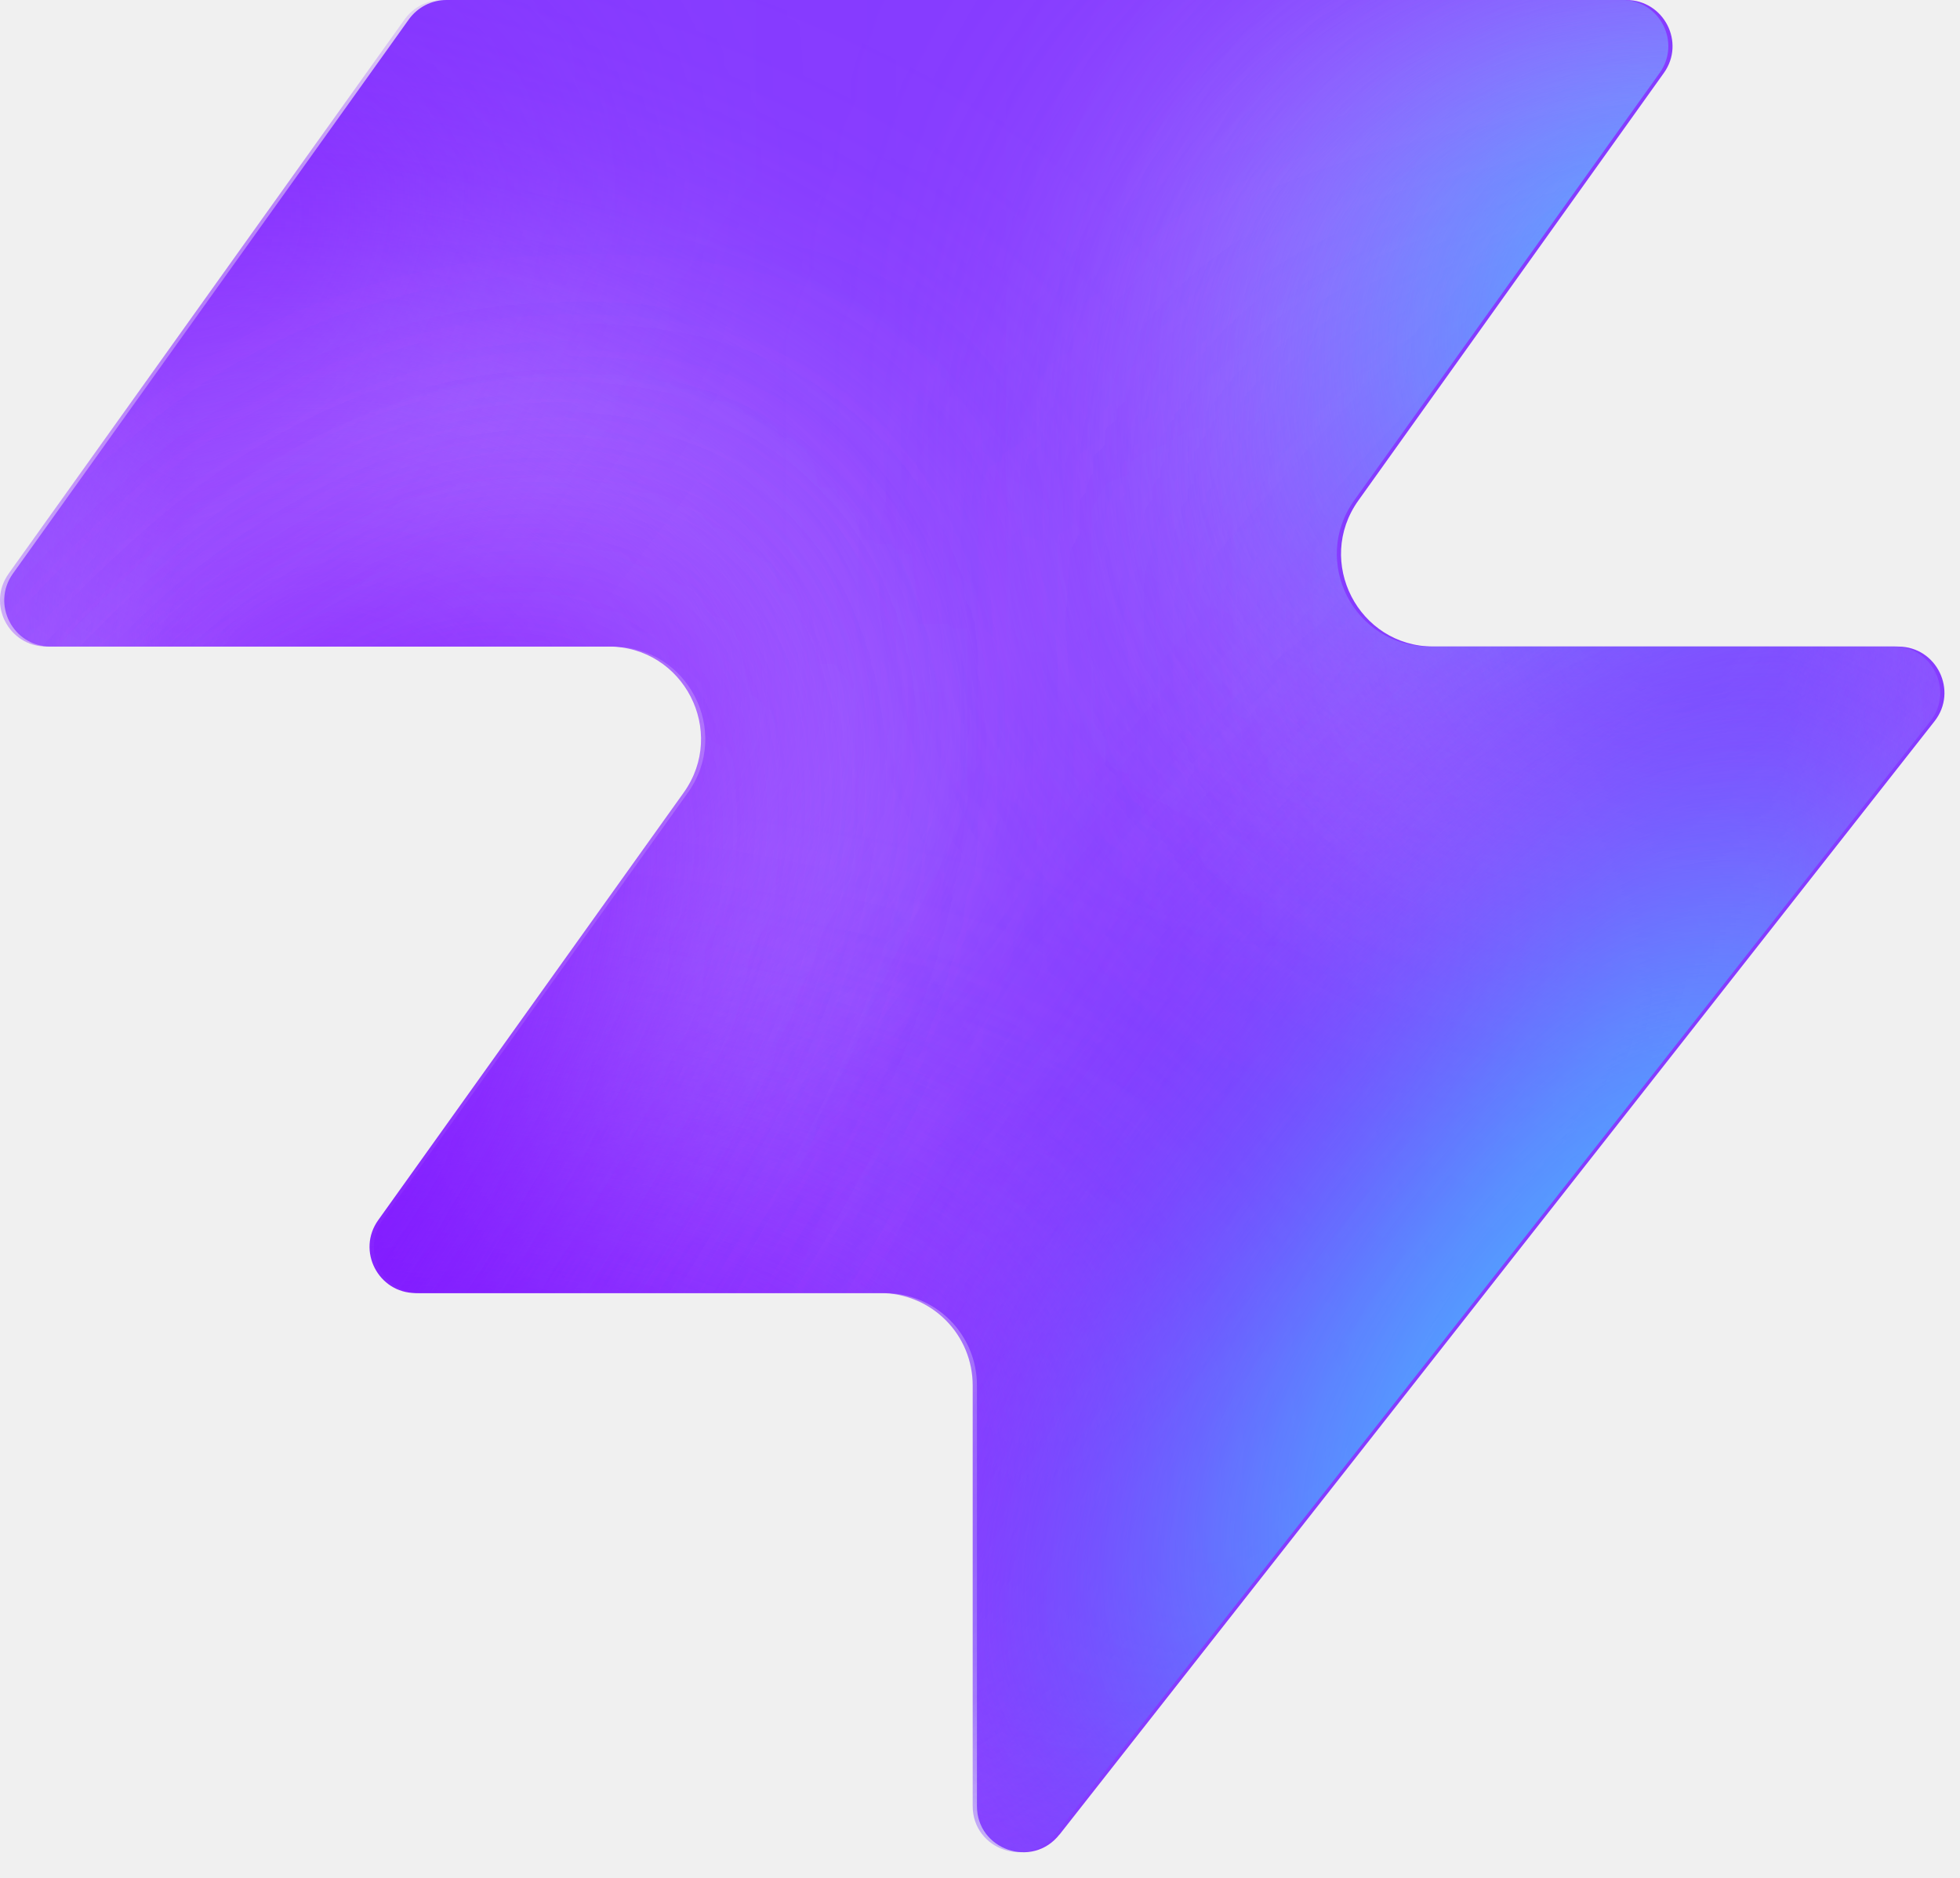
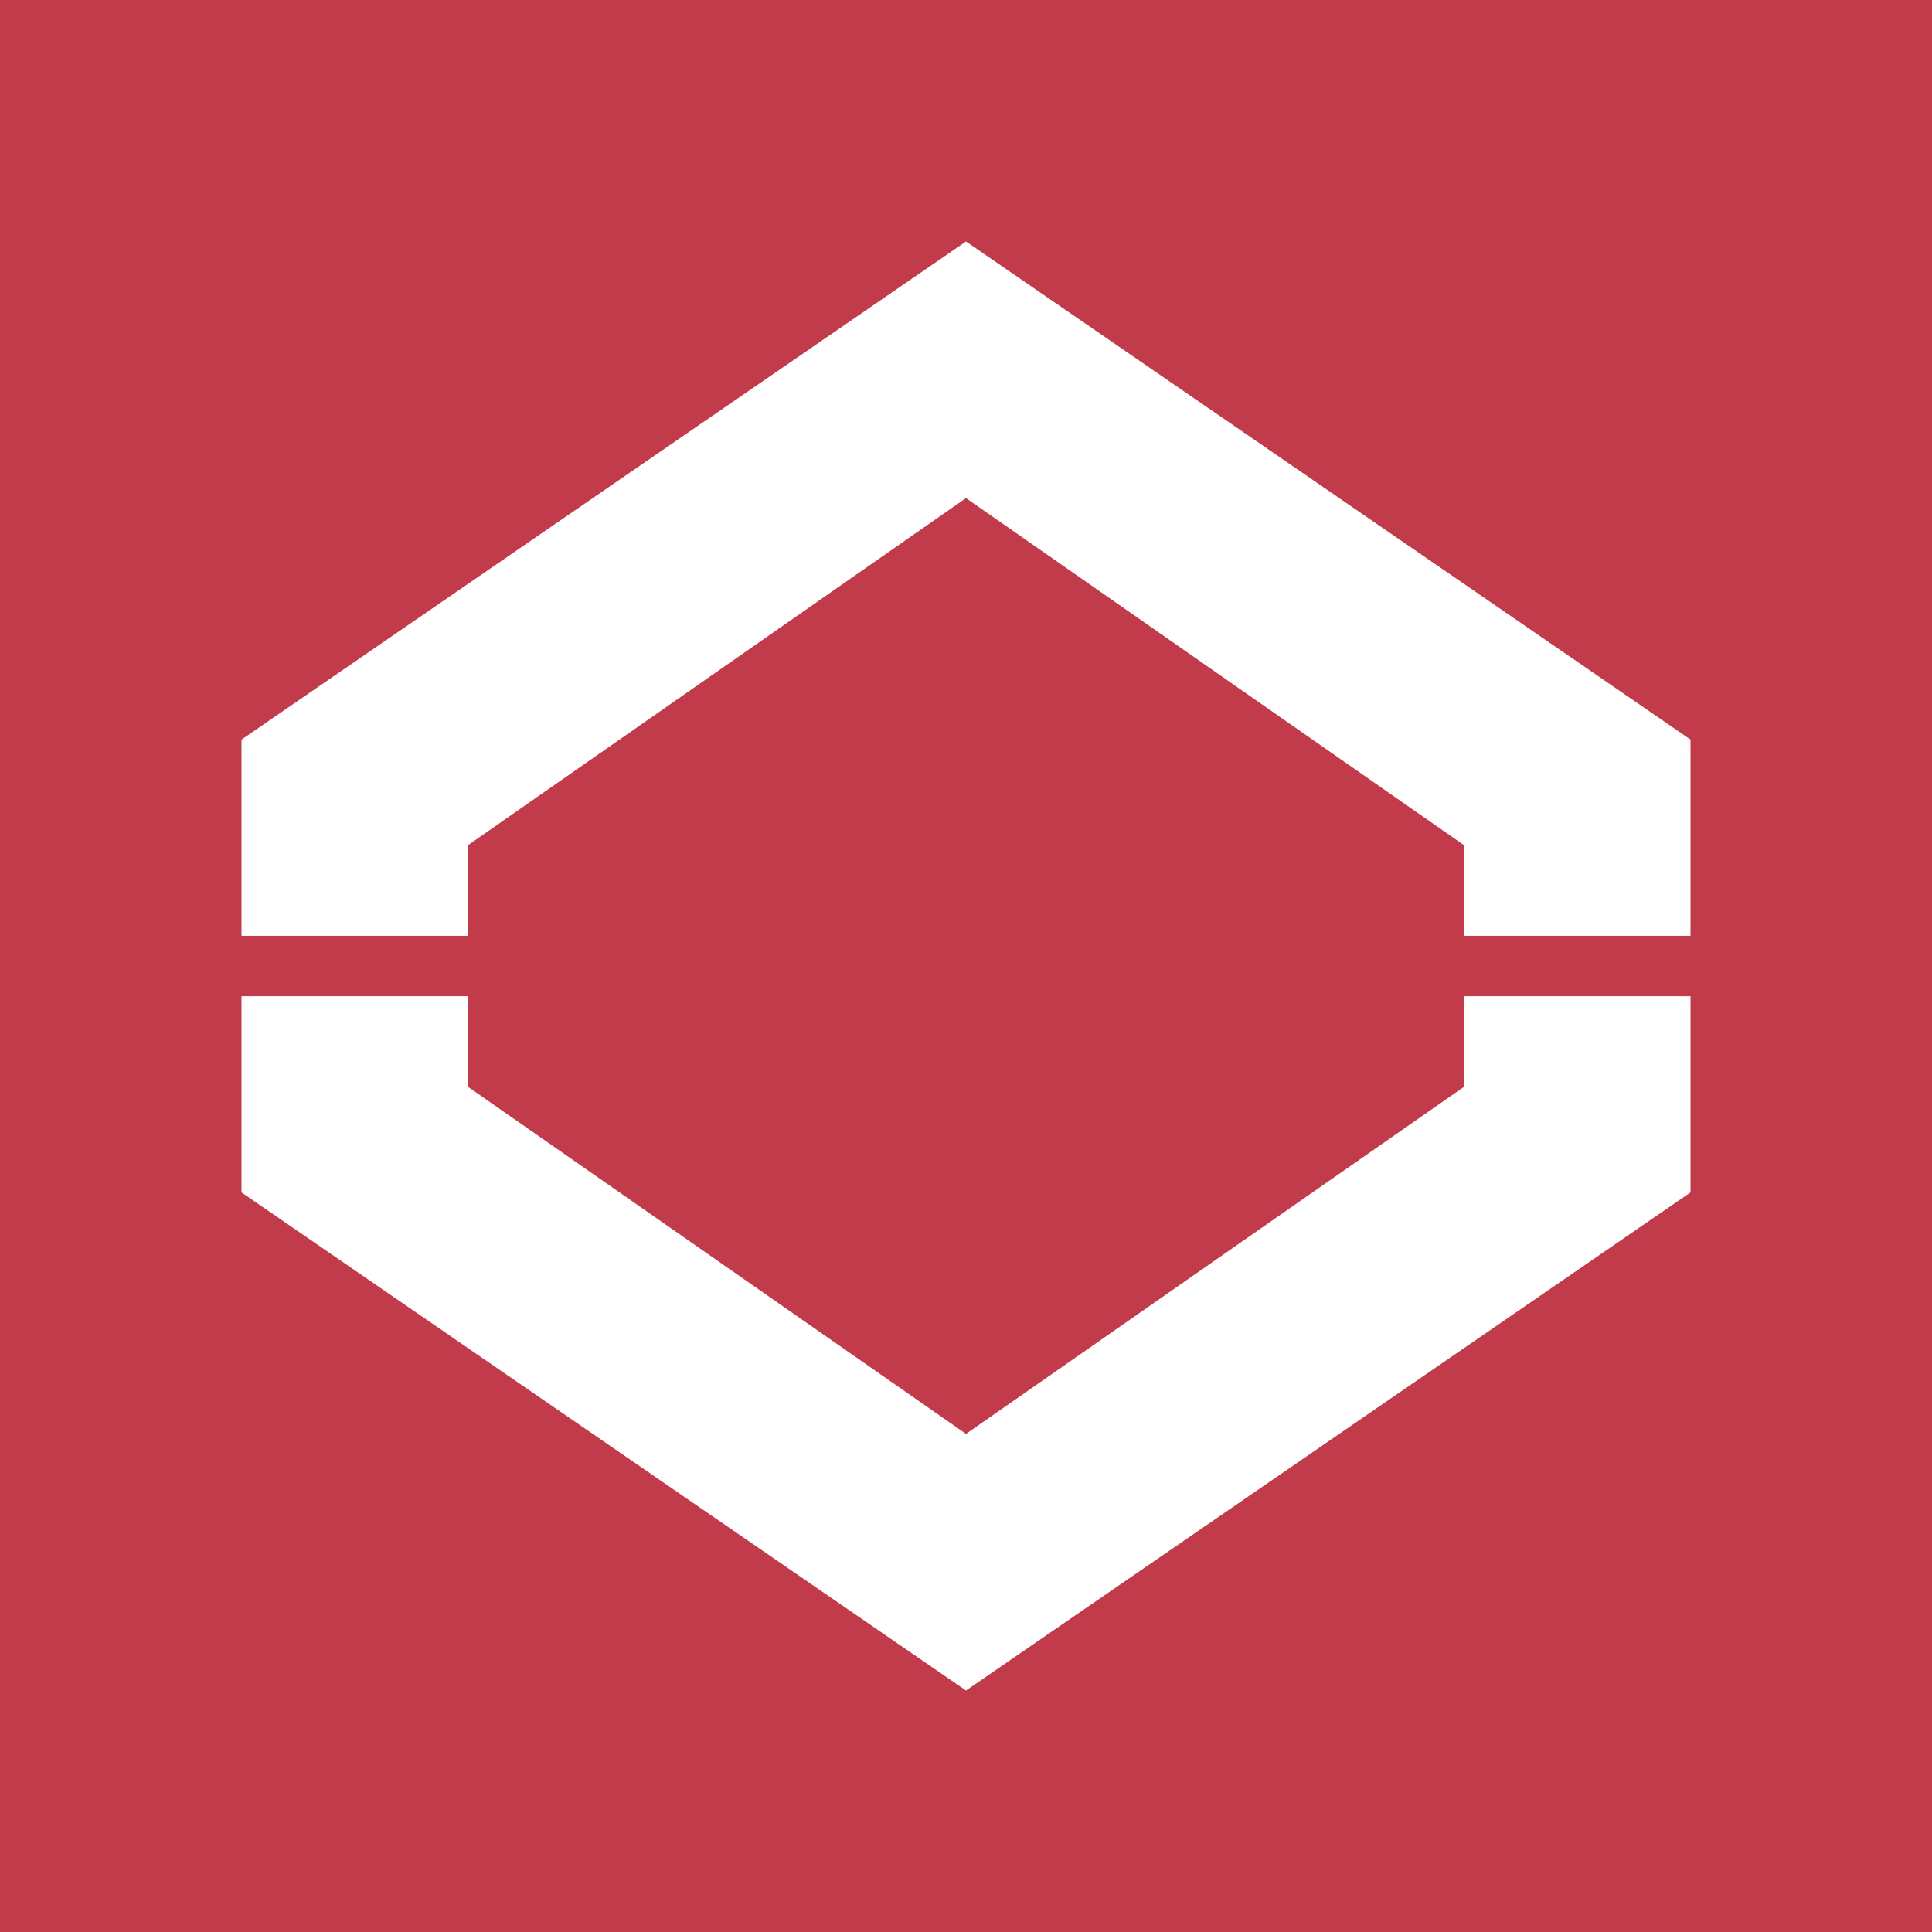
- <svg xmlns="http://www.w3.org/2000/svg" width="48" height="46" fill="none" viewBox="0 0 48 46">
-   <path fill="#863bff" d="M25.946 44.938c-.664.845-2.021.375-2.021-.698V33.937a2.26 2.26 0 0 0-2.262-2.262H10.287c-.92 0-1.456-1.04-.92-1.788l7.48-10.471c1.07-1.497 0-3.578-1.842-3.578H1.237c-.92 0-1.456-1.04-.92-1.788L10.013.474c.214-.297.556-.474.92-.474h28.894c.92 0 1.456 1.04.92 1.788l-7.48 10.471c-1.07 1.498 0 3.579 1.842 3.579h11.377c.943 0 1.473 1.088.89 1.83L25.947 44.94z" style="fill:#863bff;fill:color(display-p3 .525 .23 1);fill-opacity:1" />
-   <mask id="a" width="48" height="46" x="0" y="0" maskUnits="userSpaceOnUse" style="mask-type:alpha">
-     <path fill="#000" d="M25.842 44.938c-.664.844-2.021.375-2.021-.698V33.937a2.26 2.26 0 0 0-2.262-2.262H10.183c-.92 0-1.456-1.04-.92-1.788l7.48-10.471c1.07-1.498 0-3.579-1.842-3.579H1.133c-.92 0-1.456-1.04-.92-1.787L9.91.473c.214-.297.556-.474.92-.474h28.894c.92 0 1.456 1.04.92 1.788l-7.48 10.471c-1.07 1.498 0 3.578 1.842 3.578h11.377c.943 0 1.473 1.088.89 1.832L25.843 44.94z" style="fill:#000;fill-opacity:1" />
-   </mask>
-   <g mask="url(#a)">
-     <g filter="url(#b)">
-       <ellipse cx="5.508" cy="14.704" fill="#ede6ff" rx="5.508" ry="14.704" style="fill:#ede6ff;fill:color(display-p3 .927 .903 1);fill-opacity:1" transform="matrix(.00324 1 1 -.00324 -4.47 31.516)" />
-     </g>
-     <g filter="url(#c)">
-       <ellipse cx="10.399" cy="29.851" fill="#ede6ff" rx="10.399" ry="29.851" style="fill:#ede6ff;fill:color(display-p3 .927 .903 1);fill-opacity:1" transform="matrix(.00324 1 1 -.00324 -39.328 7.883)" />
-     </g>
-     <g filter="url(#d)">
-       <ellipse cx="5.508" cy="30.487" fill="#7e14ff" rx="5.508" ry="30.487" style="fill:#7e14ff;fill:color(display-p3 .492 .077 1);fill-opacity:1" transform="rotate(89.814 -25.913 -14.639)scale(1 -1)" />
-     </g>
-     <g filter="url(#e)">
-       <ellipse cx="5.508" cy="30.599" fill="#7e14ff" rx="5.508" ry="30.599" style="fill:#7e14ff;fill:color(display-p3 .492 .077 1);fill-opacity:1" transform="rotate(89.814 -32.644 -3.334)scale(1 -1)" />
-     </g>
-     <g filter="url(#f)">
-       <ellipse cx="5.508" cy="30.599" fill="#7e14ff" rx="5.508" ry="30.599" style="fill:#7e14ff;fill:color(display-p3 .492 .077 1);fill-opacity:1" transform="matrix(.00324 1 1 -.00324 -34.34 30.47)" />
-     </g>
-     <g filter="url(#g)">
-       <ellipse cx="14.072" cy="22.078" fill="#ede6ff" rx="14.072" ry="22.078" style="fill:#ede6ff;fill:color(display-p3 .927 .903 1);fill-opacity:1" transform="rotate(93.35 24.506 48.493)scale(-1 1)" />
-     </g>
-     <g filter="url(#h)">
-       <ellipse cx="3.47" cy="21.501" fill="#7e14ff" rx="3.47" ry="21.501" style="fill:#7e14ff;fill:color(display-p3 .492 .077 1);fill-opacity:1" transform="rotate(89.009 28.708 47.59)scale(-1 1)" />
-     </g>
-     <g filter="url(#i)">
-       <ellipse cx="3.47" cy="21.501" fill="#7e14ff" rx="3.47" ry="21.501" style="fill:#7e14ff;fill:color(display-p3 .492 .077 1);fill-opacity:1" transform="rotate(89.009 28.708 47.59)scale(-1 1)" />
-     </g>
-     <g filter="url(#j)">
-       <ellipse cx=".387" cy="8.972" fill="#7e14ff" rx="4.407" ry="29.108" style="fill:#7e14ff;fill:color(display-p3 .492 .077 1);fill-opacity:1" transform="rotate(39.51 .387 8.972)" />
-     </g>
-     <g filter="url(#k)">
-       <ellipse cx="47.523" cy="-6.092" fill="#7e14ff" rx="4.407" ry="29.108" style="fill:#7e14ff;fill:color(display-p3 .492 .077 1);fill-opacity:1" transform="rotate(37.892 47.523 -6.092)" />
-     </g>
-     <g filter="url(#l)">
-       <ellipse cx="41.412" cy="6.333" fill="#47bfff" rx="5.971" ry="9.665" style="fill:#47bfff;fill:color(display-p3 .28 .748 1);fill-opacity:1" transform="rotate(37.892 41.412 6.333)" />
-     </g>
-     <g filter="url(#m)">
-       <ellipse cx="-1.879" cy="38.332" fill="#7e14ff" rx="4.407" ry="29.108" style="fill:#7e14ff;fill:color(display-p3 .492 .077 1);fill-opacity:1" transform="rotate(37.892 -1.88 38.332)" />
-     </g>
-     <g filter="url(#n)">
-       <ellipse cx="-1.879" cy="38.332" fill="#7e14ff" rx="4.407" ry="29.108" style="fill:#7e14ff;fill:color(display-p3 .492 .077 1);fill-opacity:1" transform="rotate(37.892 -1.88 38.332)" />
-     </g>
-     <g filter="url(#o)">
-       <ellipse cx="35.651" cy="29.907" fill="#7e14ff" rx="4.407" ry="29.108" style="fill:#7e14ff;fill:color(display-p3 .492 .077 1);fill-opacity:1" transform="rotate(37.892 35.651 29.907)" />
-     </g>
-     <g filter="url(#p)">
-       <ellipse cx="38.418" cy="32.4" fill="#47bfff" rx="5.971" ry="15.297" style="fill:#47bfff;fill:color(display-p3 .28 .748 1);fill-opacity:1" transform="rotate(37.892 38.418 32.4)" />
-     </g>
+ <svg xmlns="http://www.w3.org/2000/svg" viewBox="0 0 64 64">
+   <rect width="64" height="64" fill="#c13b4a" />
+   <g fill="#fff">
+     <path d="M32 8 L56 24.5 L56 31 L48.5 31 L48.5 28 L32 16.5 L15.5 28 L15.5 31 L8 31 L8 24.5 Z" />
+     <path d="M32 56 L8 39.5 L8 33 L15.5 33 L15.5 36 L32 47.5 L48.5 36 L48.5 33 L56 33 L56 39.5 Z" />
  </g>
-   <defs>
-     <filter id="b" width="60.045" height="41.654" x="-19.77" y="16.149" color-interpolation-filters="sRGB" filterUnits="userSpaceOnUse">
-       <feFlood flood-opacity="0" result="BackgroundImageFix" />
-       <feBlend in="SourceGraphic" in2="BackgroundImageFix" result="shape" />
-       <feGaussianBlur result="effect1_foregroundBlur_2002_17158" stdDeviation="7.659" />
-     </filter>
-     <filter id="c" width="90.34" height="51.437" x="-54.613" y="-7.533" color-interpolation-filters="sRGB" filterUnits="userSpaceOnUse">
-       <feFlood flood-opacity="0" result="BackgroundImageFix" />
-       <feBlend in="SourceGraphic" in2="BackgroundImageFix" result="shape" />
-       <feGaussianBlur result="effect1_foregroundBlur_2002_17158" stdDeviation="7.659" />
-     </filter>
-     <filter id="d" width="79.355" height="29.4" x="-49.64" y="2.03" color-interpolation-filters="sRGB" filterUnits="userSpaceOnUse">
-       <feFlood flood-opacity="0" result="BackgroundImageFix" />
-       <feBlend in="SourceGraphic" in2="BackgroundImageFix" result="shape" />
-       <feGaussianBlur result="effect1_foregroundBlur_2002_17158" stdDeviation="4.596" />
-     </filter>
-     <filter id="e" width="79.579" height="29.4" x="-45.045" y="20.029" color-interpolation-filters="sRGB" filterUnits="userSpaceOnUse">
-       <feFlood flood-opacity="0" result="BackgroundImageFix" />
-       <feBlend in="SourceGraphic" in2="BackgroundImageFix" result="shape" />
-       <feGaussianBlur result="effect1_foregroundBlur_2002_17158" stdDeviation="4.596" />
-     </filter>
-     <filter id="f" width="79.579" height="29.4" x="-43.513" y="21.178" color-interpolation-filters="sRGB" filterUnits="userSpaceOnUse">
-       <feFlood flood-opacity="0" result="BackgroundImageFix" />
-       <feBlend in="SourceGraphic" in2="BackgroundImageFix" result="shape" />
-       <feGaussianBlur result="effect1_foregroundBlur_2002_17158" stdDeviation="4.596" />
-     </filter>
-     <filter id="g" width="74.749" height="58.852" x="15.756" y="-17.901" color-interpolation-filters="sRGB" filterUnits="userSpaceOnUse">
-       <feFlood flood-opacity="0" result="BackgroundImageFix" />
-       <feBlend in="SourceGraphic" in2="BackgroundImageFix" result="shape" />
-       <feGaussianBlur result="effect1_foregroundBlur_2002_17158" stdDeviation="7.659" />
-     </filter>
-     <filter id="h" width="61.377" height="25.362" x="23.548" y="2.284" color-interpolation-filters="sRGB" filterUnits="userSpaceOnUse">
-       <feFlood flood-opacity="0" result="BackgroundImageFix" />
-       <feBlend in="SourceGraphic" in2="BackgroundImageFix" result="shape" />
-       <feGaussianBlur result="effect1_foregroundBlur_2002_17158" stdDeviation="4.596" />
-     </filter>
-     <filter id="i" width="61.377" height="25.362" x="23.548" y="2.284" color-interpolation-filters="sRGB" filterUnits="userSpaceOnUse">
-       <feFlood flood-opacity="0" result="BackgroundImageFix" />
-       <feBlend in="SourceGraphic" in2="BackgroundImageFix" result="shape" />
-       <feGaussianBlur result="effect1_foregroundBlur_2002_17158" stdDeviation="4.596" />
-     </filter>
-     <filter id="j" width="56.045" height="63.649" x="-27.636" y="-22.853" color-interpolation-filters="sRGB" filterUnits="userSpaceOnUse">
-       <feFlood flood-opacity="0" result="BackgroundImageFix" />
-       <feBlend in="SourceGraphic" in2="BackgroundImageFix" result="shape" />
-       <feGaussianBlur result="effect1_foregroundBlur_2002_17158" stdDeviation="4.596" />
-     </filter>
-     <filter id="k" width="54.814" height="64.646" x="20.116" y="-38.415" color-interpolation-filters="sRGB" filterUnits="userSpaceOnUse">
-       <feFlood flood-opacity="0" result="BackgroundImageFix" />
-       <feBlend in="SourceGraphic" in2="BackgroundImageFix" result="shape" />
-       <feGaussianBlur result="effect1_foregroundBlur_2002_17158" stdDeviation="4.596" />
-     </filter>
-     <filter id="l" width="33.541" height="35.313" x="24.641" y="-11.323" color-interpolation-filters="sRGB" filterUnits="userSpaceOnUse">
-       <feFlood flood-opacity="0" result="BackgroundImageFix" />
-       <feBlend in="SourceGraphic" in2="BackgroundImageFix" result="shape" />
-       <feGaussianBlur result="effect1_foregroundBlur_2002_17158" stdDeviation="4.596" />
-     </filter>
-     <filter id="m" width="54.814" height="64.646" x="-29.286" y="6.009" color-interpolation-filters="sRGB" filterUnits="userSpaceOnUse">
-       <feFlood flood-opacity="0" result="BackgroundImageFix" />
-       <feBlend in="SourceGraphic" in2="BackgroundImageFix" result="shape" />
-       <feGaussianBlur result="effect1_foregroundBlur_2002_17158" stdDeviation="4.596" />
-     </filter>
-     <filter id="n" width="54.814" height="64.646" x="-29.286" y="6.009" color-interpolation-filters="sRGB" filterUnits="userSpaceOnUse">
-       <feFlood flood-opacity="0" result="BackgroundImageFix" />
-       <feBlend in="SourceGraphic" in2="BackgroundImageFix" result="shape" />
-       <feGaussianBlur result="effect1_foregroundBlur_2002_17158" stdDeviation="4.596" />
-     </filter>
-     <filter id="o" width="54.814" height="64.646" x="8.244" y="-2.416" color-interpolation-filters="sRGB" filterUnits="userSpaceOnUse">
-       <feFlood flood-opacity="0" result="BackgroundImageFix" />
-       <feBlend in="SourceGraphic" in2="BackgroundImageFix" result="shape" />
-       <feGaussianBlur result="effect1_foregroundBlur_2002_17158" stdDeviation="4.596" />
-     </filter>
-     <filter id="p" width="39.409" height="43.623" x="18.713" y="10.588" color-interpolation-filters="sRGB" filterUnits="userSpaceOnUse">
-       <feFlood flood-opacity="0" result="BackgroundImageFix" />
-       <feBlend in="SourceGraphic" in2="BackgroundImageFix" result="shape" />
-       <feGaussianBlur result="effect1_foregroundBlur_2002_17158" stdDeviation="4.596" />
-     </filter>
-   </defs>
</svg>
